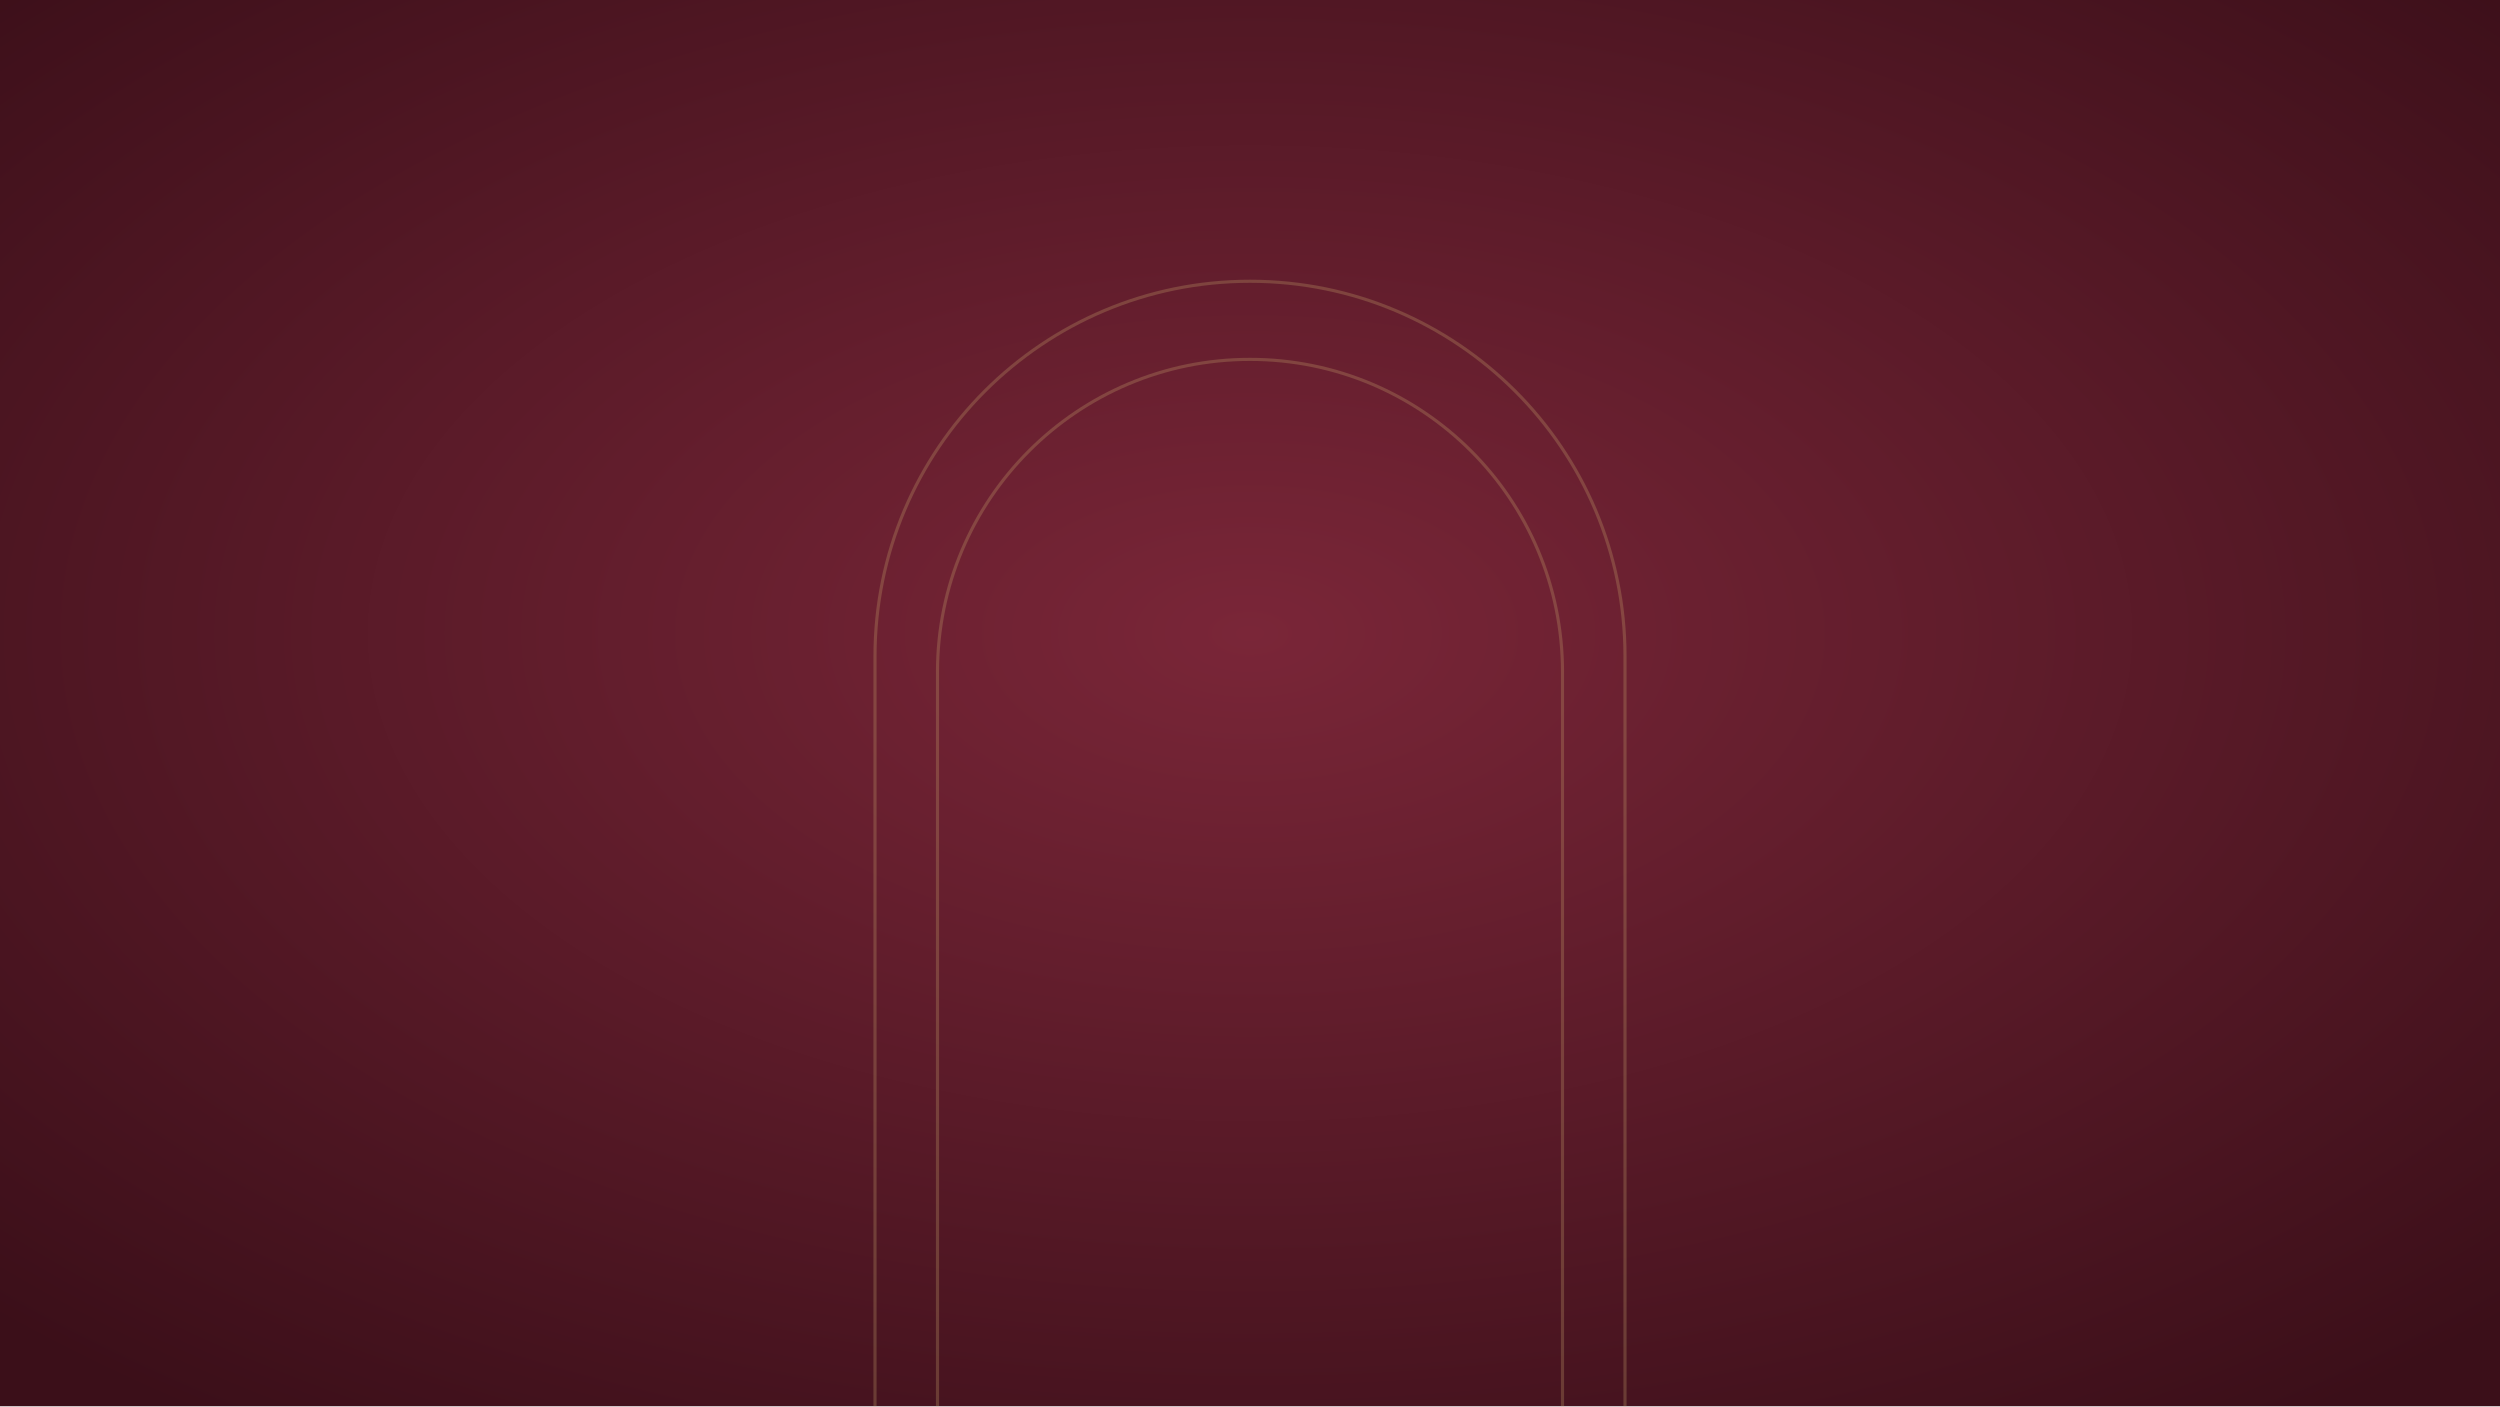
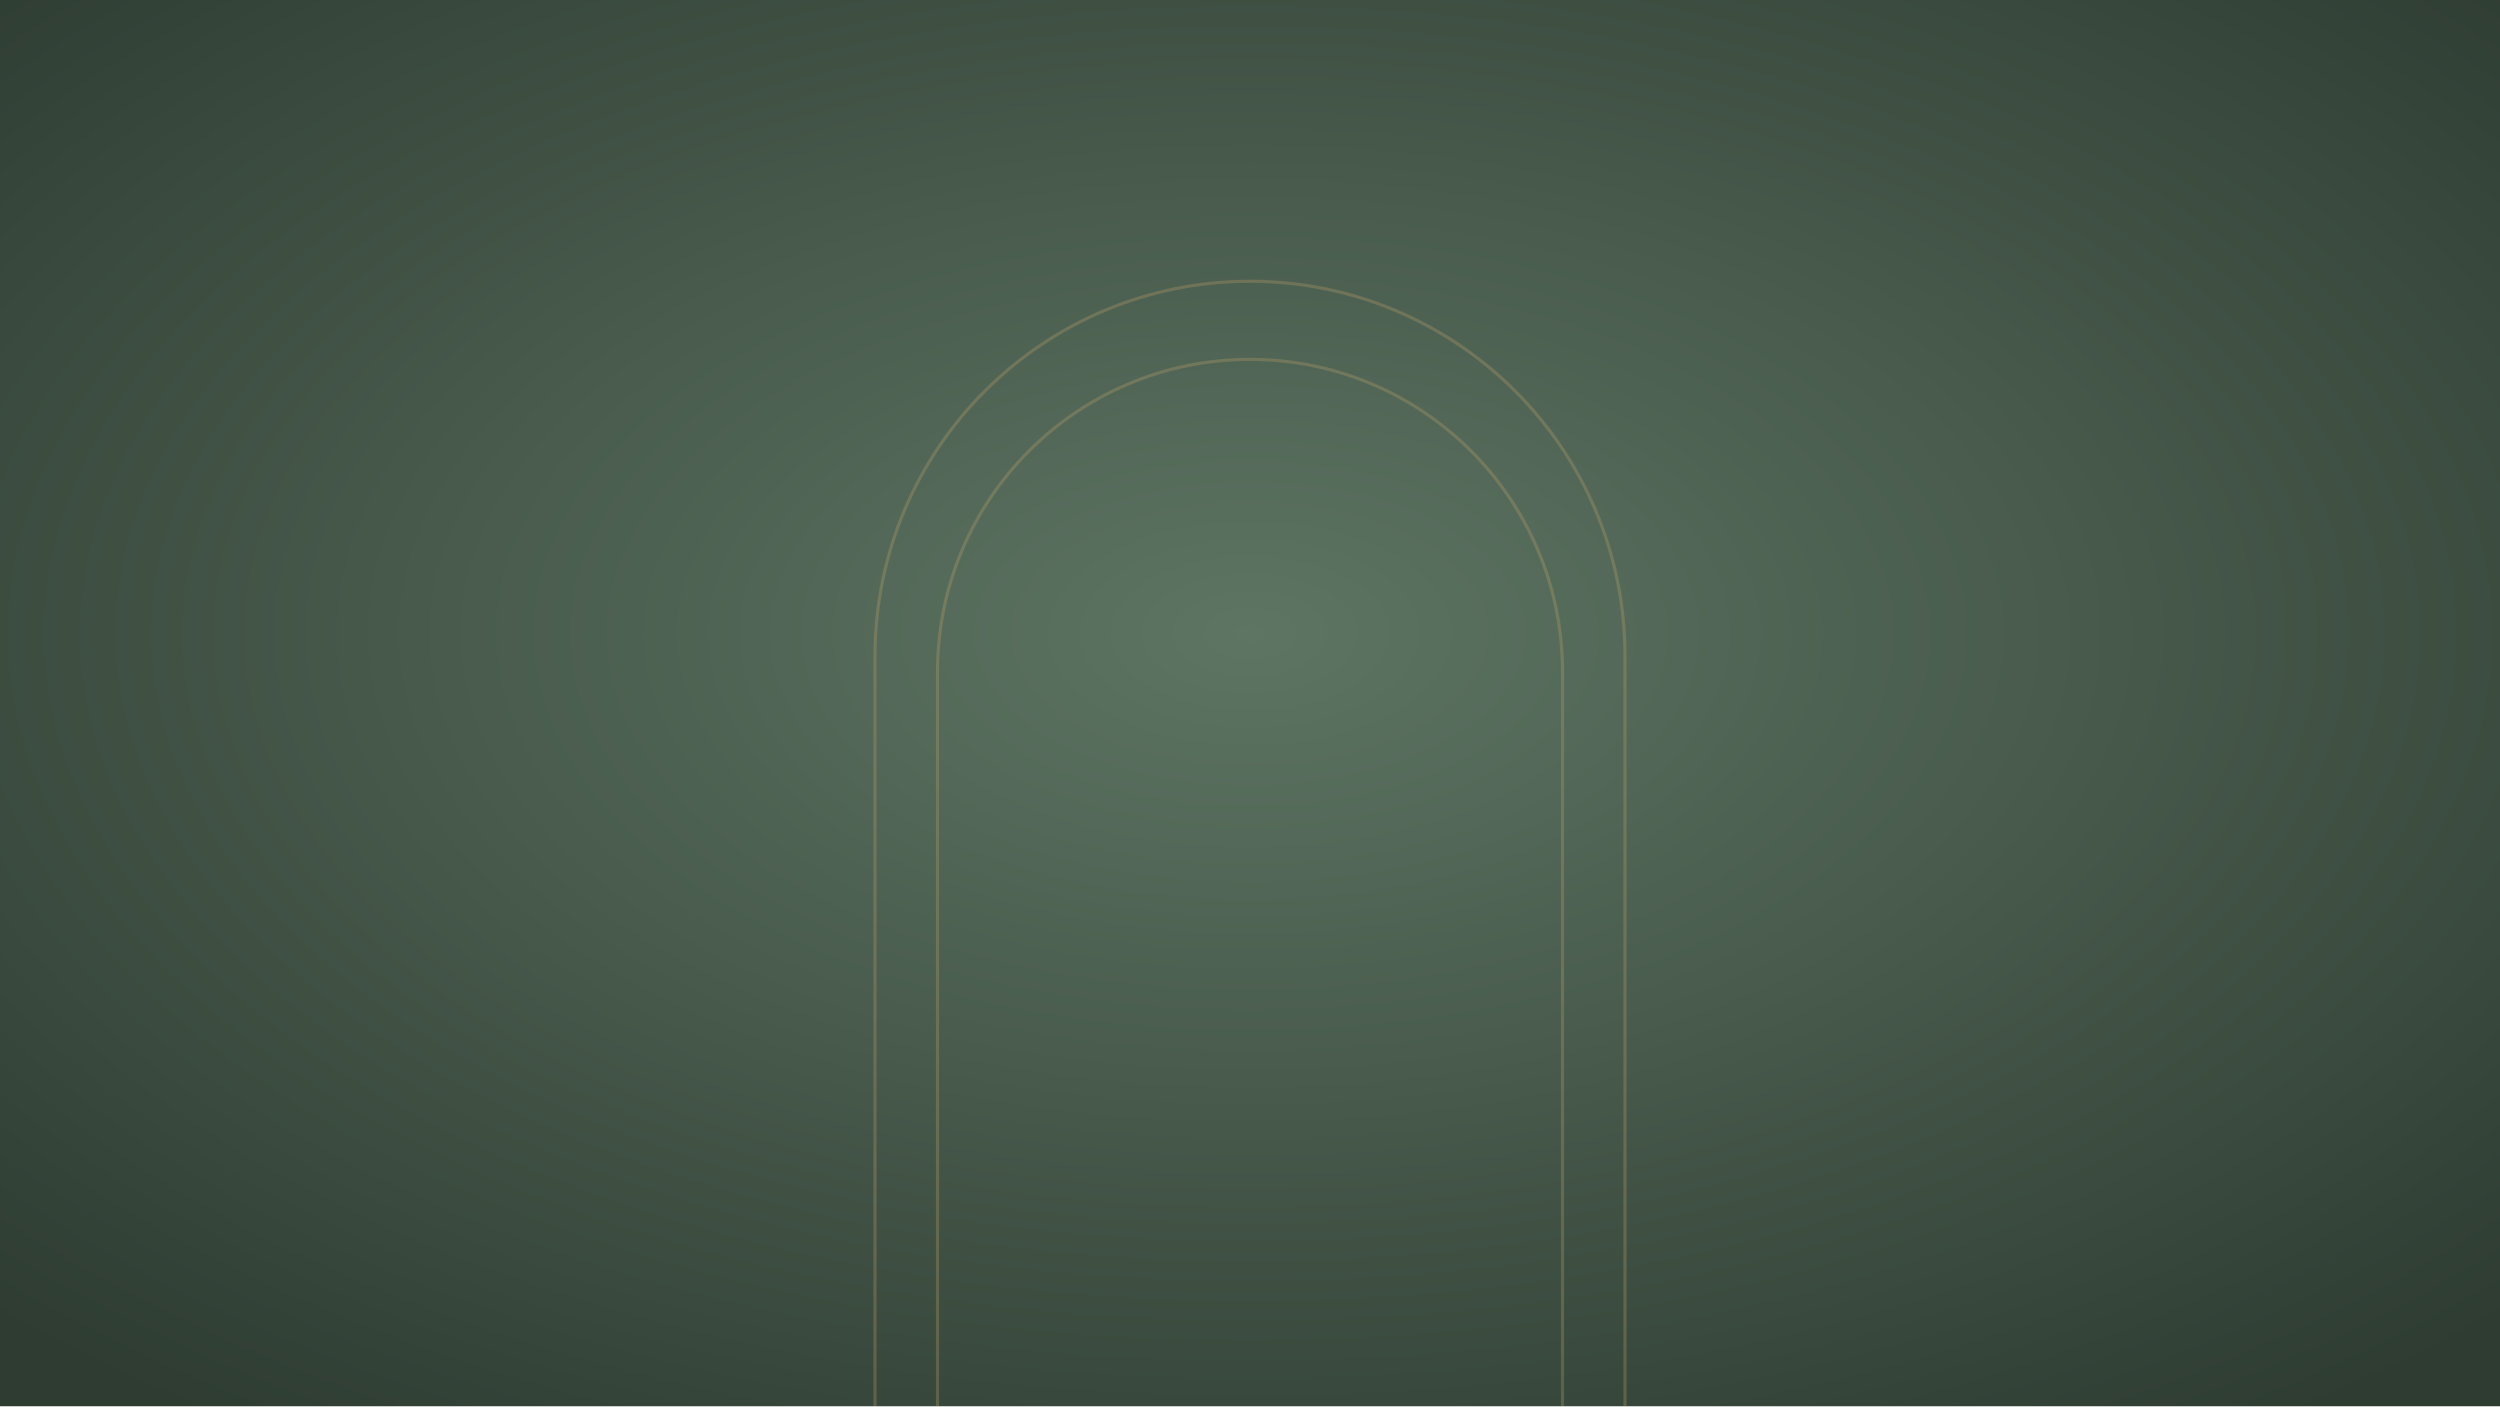
- <svg xmlns="http://www.w3.org/2000/svg" viewBox="0 0 1600 900" role="img" aria-label="KRIVA">
+ <svg xmlns="http://www.w3.org/2000/svg" viewBox="0 0 1600 900" role="img" aria-label="KRIVA Patisserie">
  <defs>
    <radialGradient id="g" cx="50%" cy="45%" r="70%">
-       <stop offset="0" stop-color="#7A2638" />
-       <stop offset="1" stop-color="#3B0F19" />
+       <stop offset="0" stop-color="#5E7563" />
+       <stop offset="1" stop-color="#2E3C32" />
    </radialGradient>
  </defs>
  <rect width="1600" height="900" fill="url(#g)" />
  <g fill="none" stroke="#C4A46B" stroke-opacity=".28" stroke-width="2">
    <path d="M560 900 V420 a240 240 0 0 1 480 0 V900" />
    <path d="M600 900 V430 a200 200 0 0 1 400 0 V900" />
  </g>
</svg>
